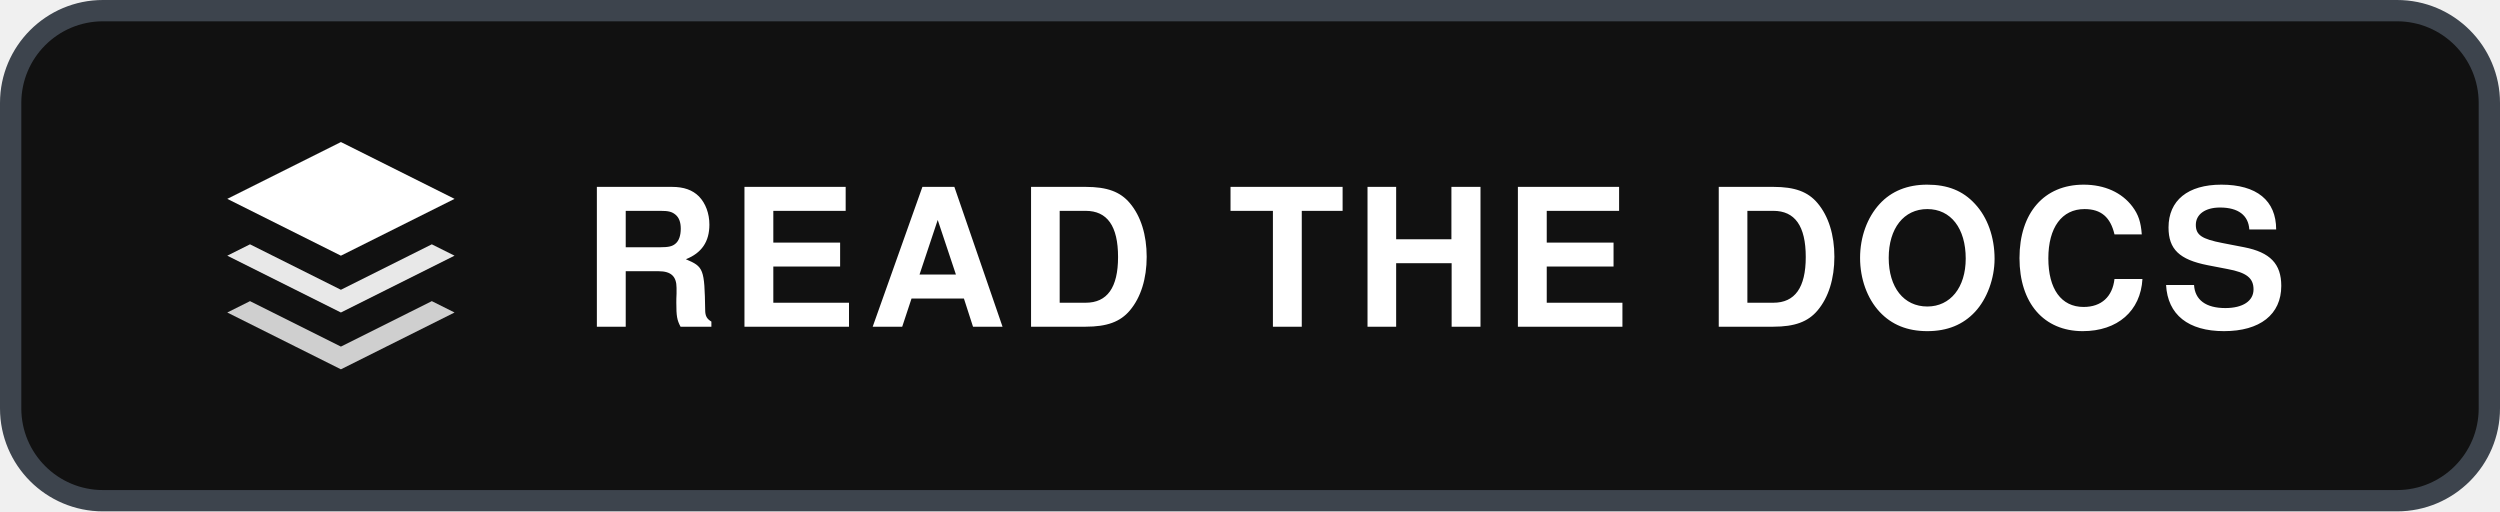
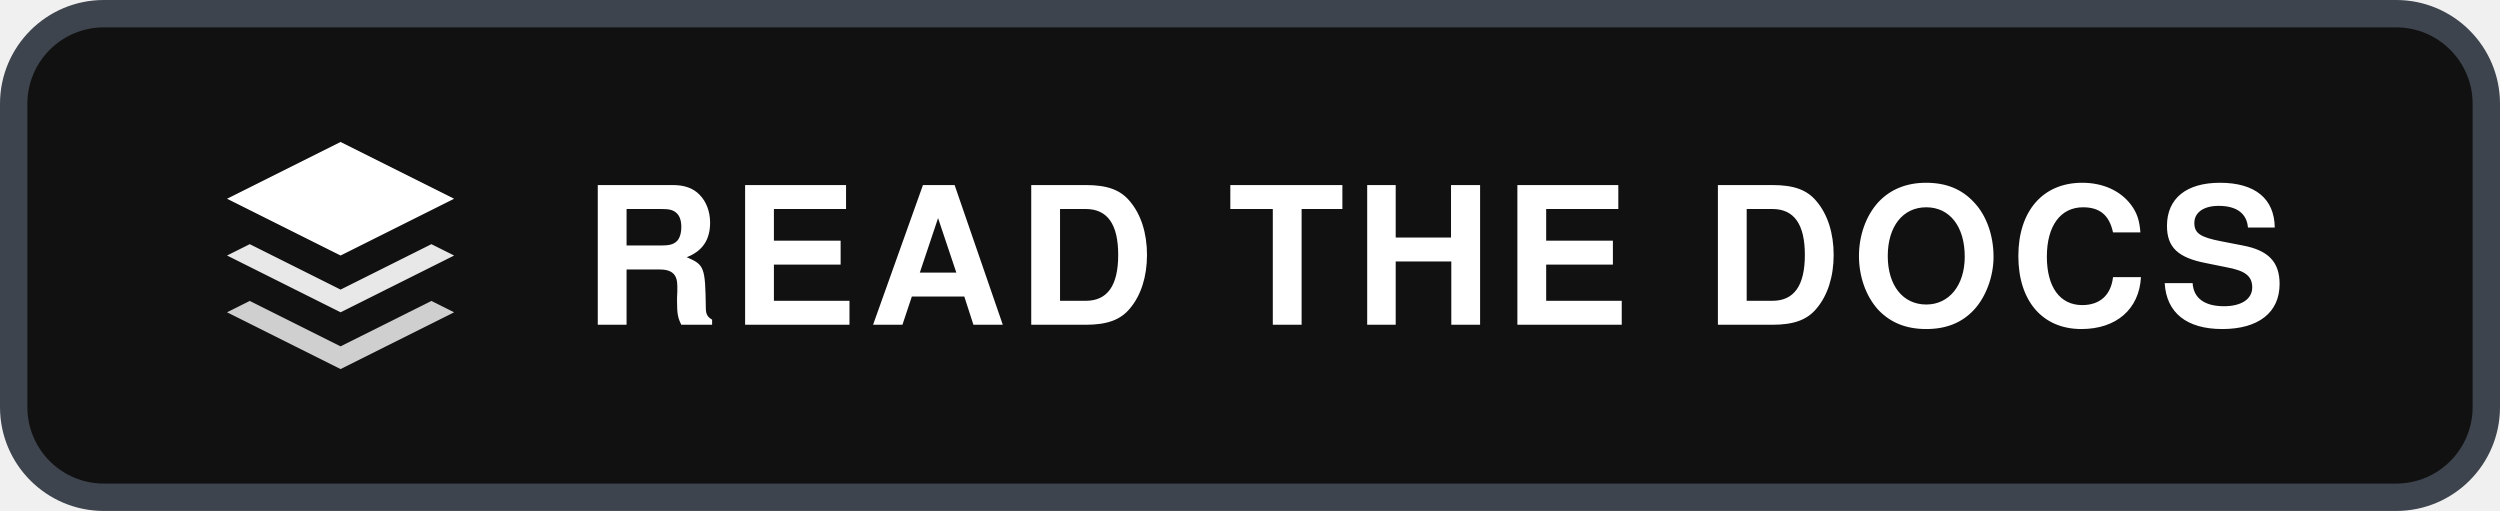
- <svg xmlns="http://www.w3.org/2000/svg" width="176" height="36" viewBox="0 0 176 36" role="img" aria-label="Read the docs">
-   <rect x="0.75" y="0.75" width="174.5" height="34.5" rx="6.5" fill="#111111" stroke="#3d444d" stroke-width="1.5" />
-   <g transform="translate(16 10)" fill="#fff">
+ <svg xmlns="http://www.w3.org/2000/svg" width="137" height="28" viewBox="0 0 137 28" role="img" aria-label="Read the docs">
+   <rect x="0.75" y="0.75" width="135.5" height="26.5" rx="4.94" fill="#111111" stroke="#3d444d" stroke-width="1.5" />
+   <g transform="translate(12.44 7.78) scale(0.7778)" fill="#fff">
    <path d="M8 0 16 4 8 8 0 4Z" />
    <path d="M1.6 7.2 8 10.4 14.4 7.2 16 8 8 12 0 8Z" opacity=".9" />
    <path d="M1.6 11.2 8 14.4 14.4 11.2 16 12 8 16 0 12Z" opacity=".8" />
  </g>
-   <text x="101.0" y="23" text-anchor="middle" fill="#fff" font-family="Segoe UI, -apple-system, Helvetica, Arial, sans-serif" font-size="13.5" font-weight="700" letter-spacing=".7">READ THE DOCS</text>
+   <text x="78.6" y="17.8" text-anchor="middle" fill="#fff" font-family="Segoe UI, -apple-system, Helvetica, Arial, sans-serif" font-size="10.50" font-weight="700" letter-spacing="0.54">READ THE DOCS</text>
</svg>
